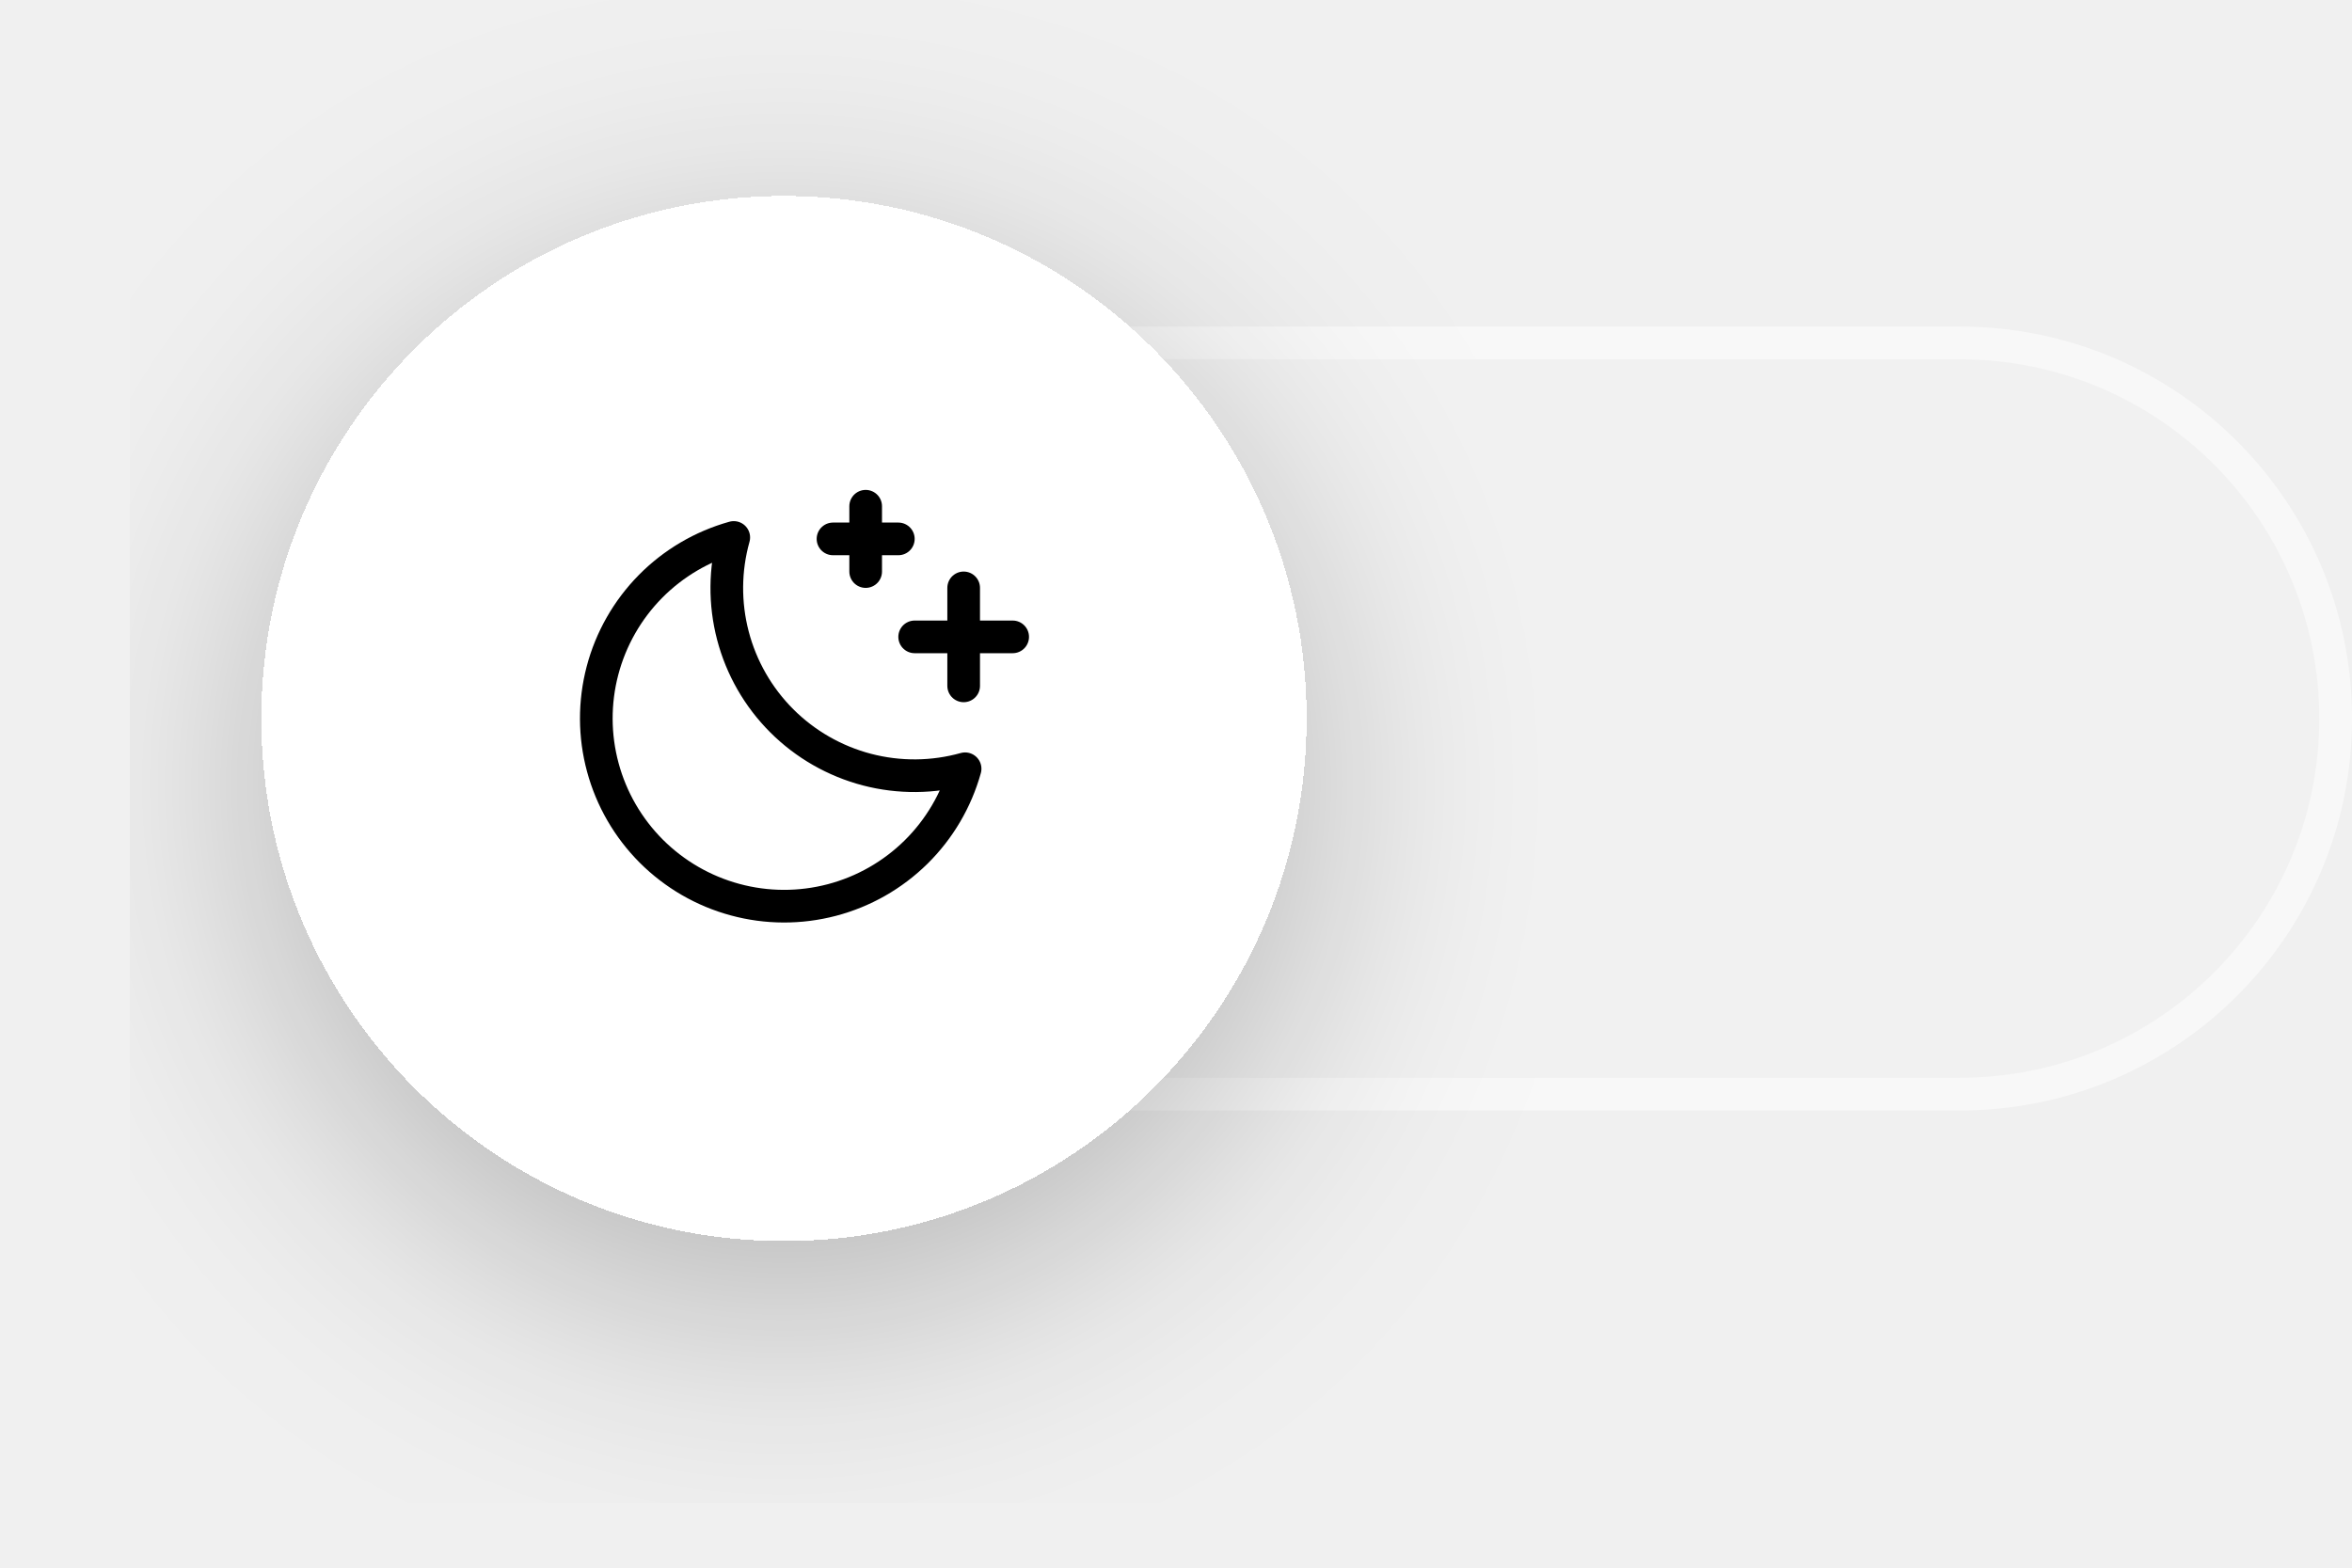
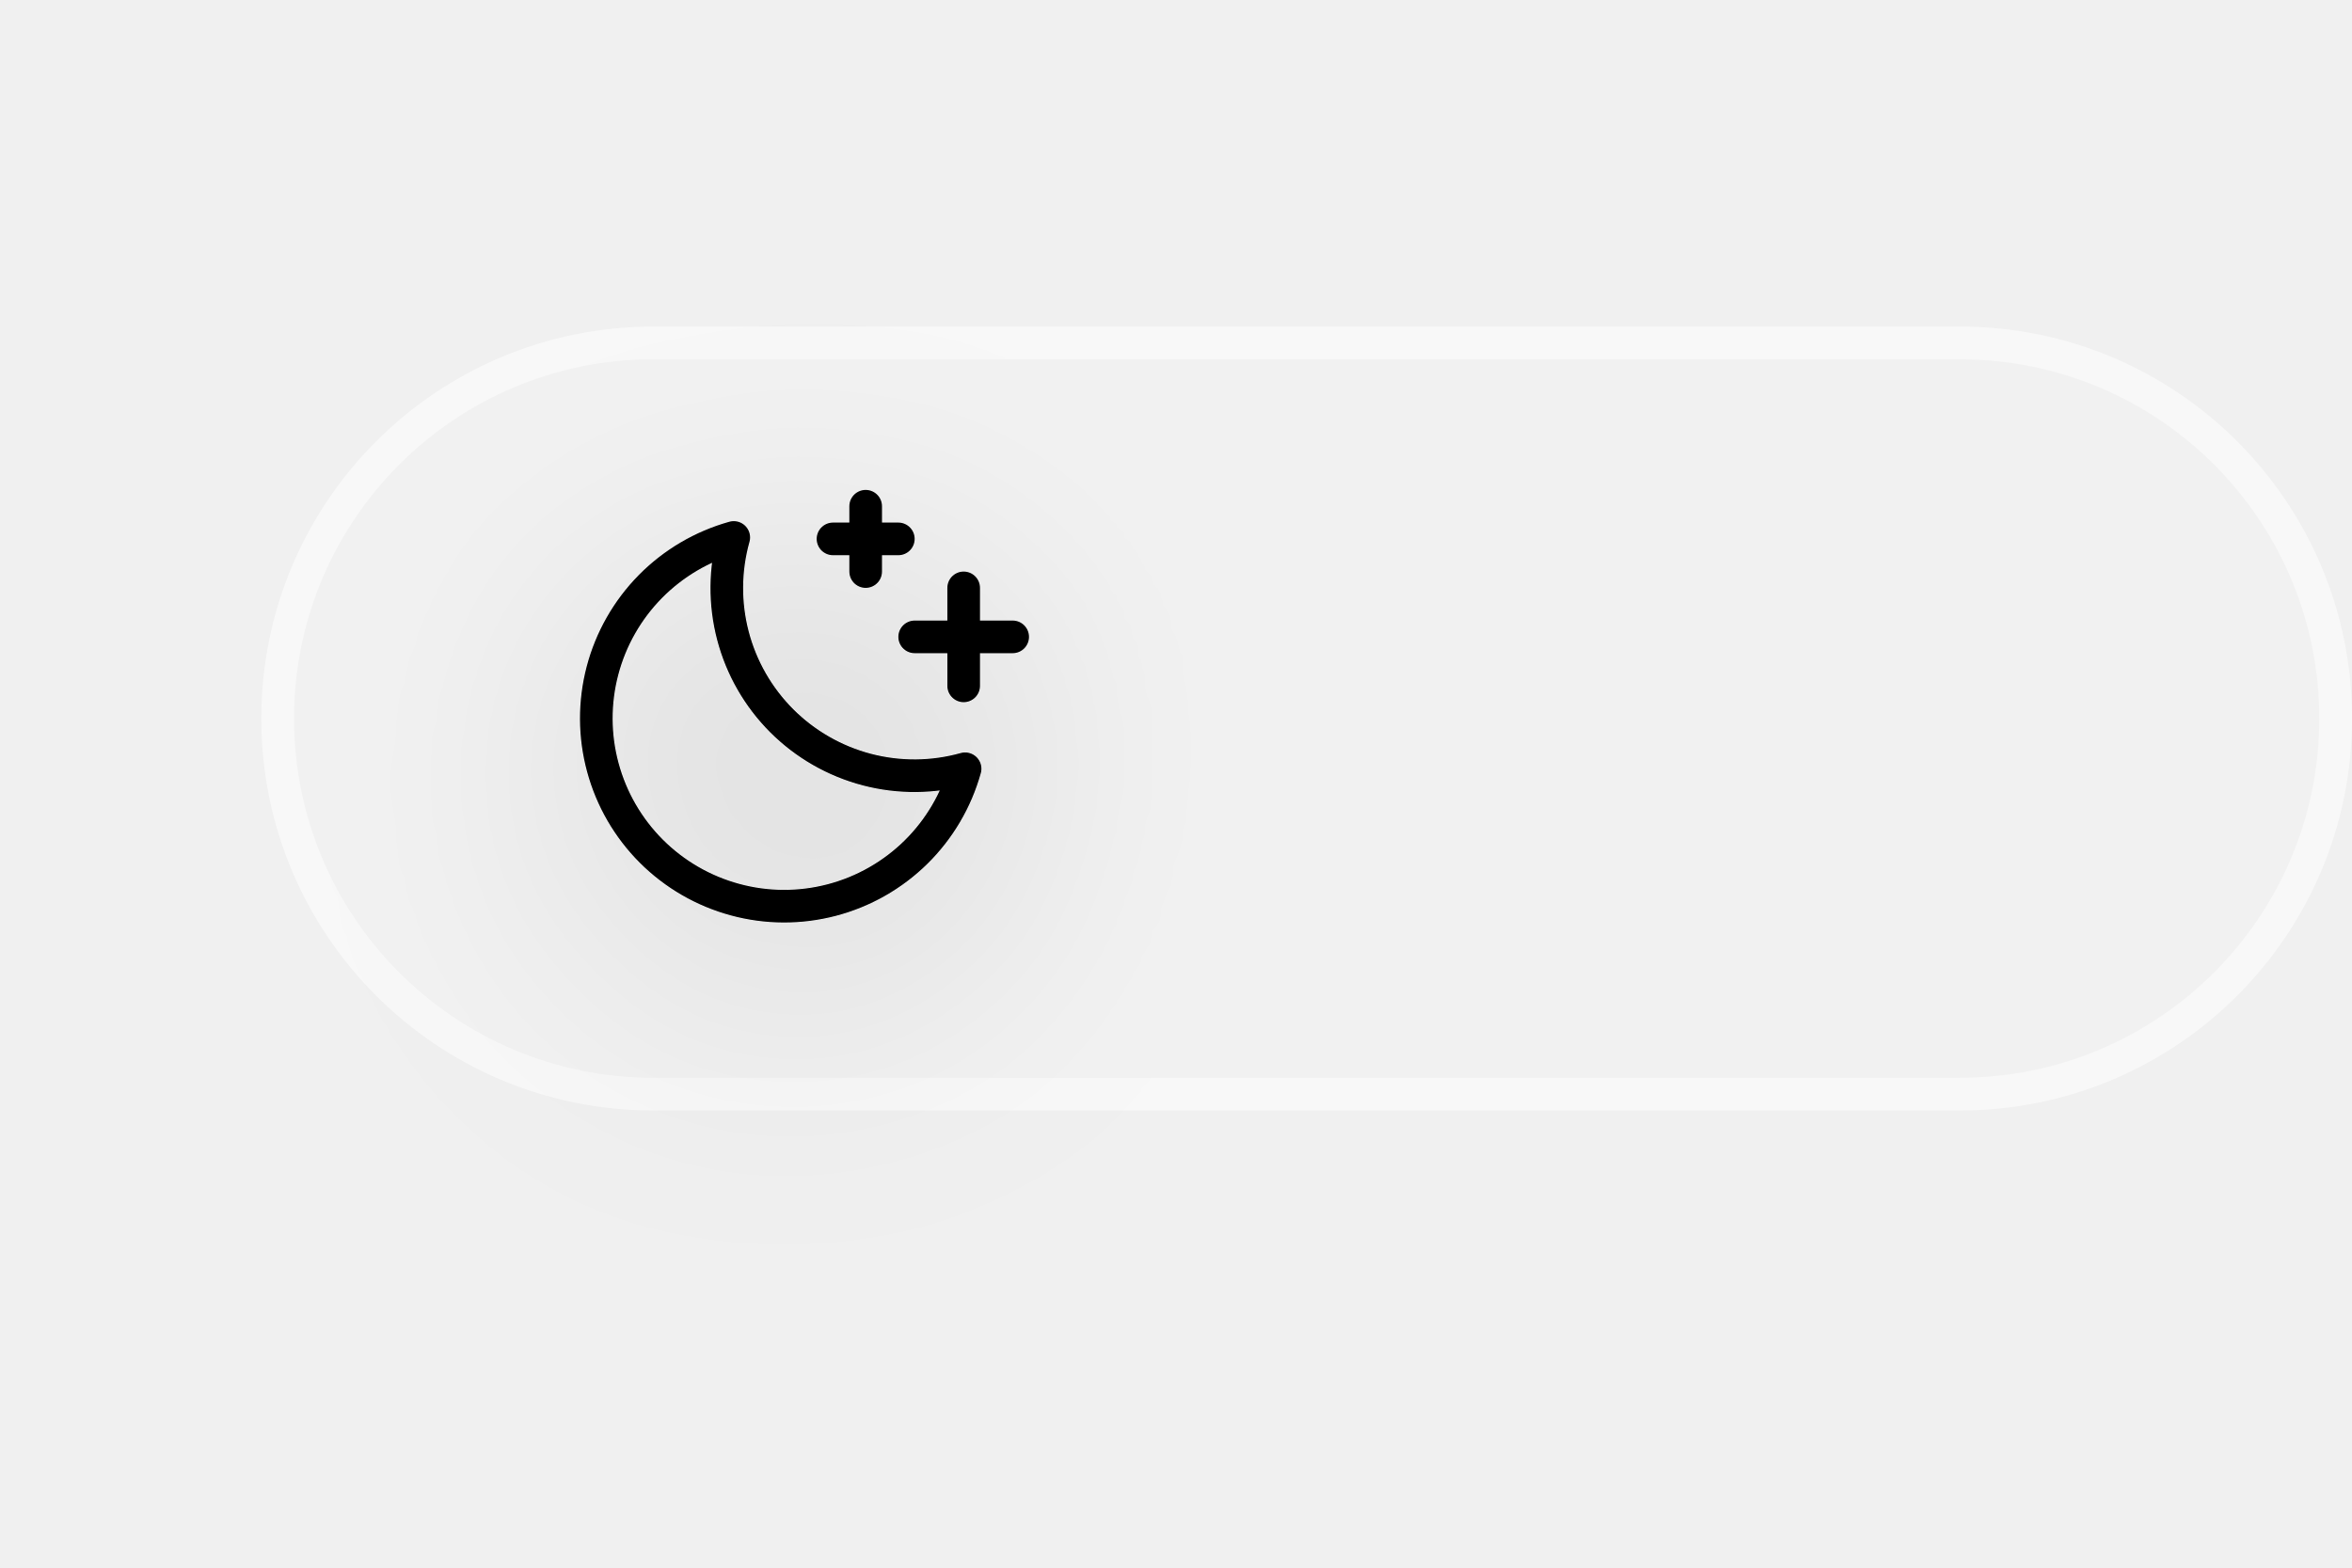
<svg xmlns="http://www.w3.org/2000/svg" width="72" height="48" viewBox="0 0 72 48" fill="none">
  <g filter="url(#filter0_b_7_476)">
    <g filter="url(#filter1_b_7_476)">
      <rect x="8" y="10" width="64" height="24" rx="12" fill="white" fill-opacity="0.1" />
      <rect x="8.5" y="10.5" width="63" height="23" rx="11.5" stroke="white" stroke-opacity="0.5" />
    </g>
    <g filter="url(#filter2_d_7_476)">
-       <rect x="8" y="6" width="32" height="32" rx="16" fill="white" shape-rendering="crispEdges" />
+       <rect x="50" y="40" width="32" height="32" rx="16" fill="white" shape-rendering="crispEdges" />
      <path d="M29.5 21V18" stroke="black" stroke-linecap="round" stroke-linejoin="round" />
      <path d="M31 19.5H28" stroke="black" stroke-linecap="round" stroke-linejoin="round" />
      <path d="M26.5 15.5V17.5" stroke="black" stroke-linecap="round" stroke-linejoin="round" />
      <path d="M27.5 16.5H25.5" stroke="black" stroke-linecap="round" stroke-linejoin="round" />
      <path d="M29.544 23.538C28.562 23.813 27.525 23.822 26.538 23.564C25.552 23.305 24.652 22.79 23.931 22.069C23.21 21.348 22.694 20.448 22.436 19.462C22.178 18.475 22.187 17.438 22.462 16.456C21.495 16.726 20.614 17.244 19.909 17.959C19.204 18.675 18.698 19.563 18.443 20.534C18.188 21.506 18.191 22.528 18.454 23.497C18.716 24.467 19.228 25.351 19.938 26.062C20.649 26.772 21.533 27.284 22.503 27.546C23.472 27.809 24.494 27.812 25.466 27.557C26.437 27.302 27.325 26.796 28.041 26.091C28.756 25.386 29.274 24.505 29.544 23.538Z" stroke="black" stroke-linecap="round" stroke-linejoin="round" />
    </g>
  </g>
  <defs>
    <filter id="filter0_b_7_476" x="4" y="-2" width="72" height="48" filterUnits="userSpaceOnUse" color-interpolation-filters="sRGB">
      <feFlood flood-opacity="0" result="BackgroundImageFix" />
      <feGaussianBlur in="BackgroundImageFix" stdDeviation="2" />
      <feComposite in2="SourceAlpha" operator="in" result="effect1_backgroundBlur_7_476" />
      <feBlend mode="normal" in="SourceGraphic" in2="effect1_backgroundBlur_7_476" result="shape" />
    </filter>
    <filter id="filter1_b_7_476" x="0" y="2" width="80" height="40" filterUnits="userSpaceOnUse" color-interpolation-filters="sRGB">
      <feFlood flood-opacity="0" result="BackgroundImageFix" />
      <feGaussianBlur in="BackgroundImageFix" stdDeviation="4" />
      <feComposite in2="SourceAlpha" operator="in" result="effect1_backgroundBlur_7_476" />
      <feBlend mode="normal" in="SourceGraphic" in2="effect1_backgroundBlur_7_476" result="shape" />
    </filter>
    <filter id="filter2_d_7_476" x="0" y="0" width="48" height="48" filterUnits="userSpaceOnUse" color-interpolation-filters="sRGB">
      <feFlood flood-opacity="0" result="BackgroundImageFix" />
      <feColorMatrix in="SourceAlpha" type="matrix" values="0 0 0 0 0 0 0 0 0 0 0 0 0 0 0 0 0 0 127 0" result="hardAlpha" />
      <feOffset dy="2" />
      <feGaussianBlur stdDeviation="4" />
      <feComposite in2="hardAlpha" operator="out" />
      <feColorMatrix type="matrix" values="0 0 0 0 0 0 0 0 0 0 0 0 0 0 0 0 0 0 0.25 0" />
      <feBlend mode="normal" in2="BackgroundImageFix" result="effect1_dropShadow_7_476" />
      <feBlend mode="normal" in="SourceGraphic" in2="effect1_dropShadow_7_476" result="shape" />
    </filter>
  </defs>
</svg>
